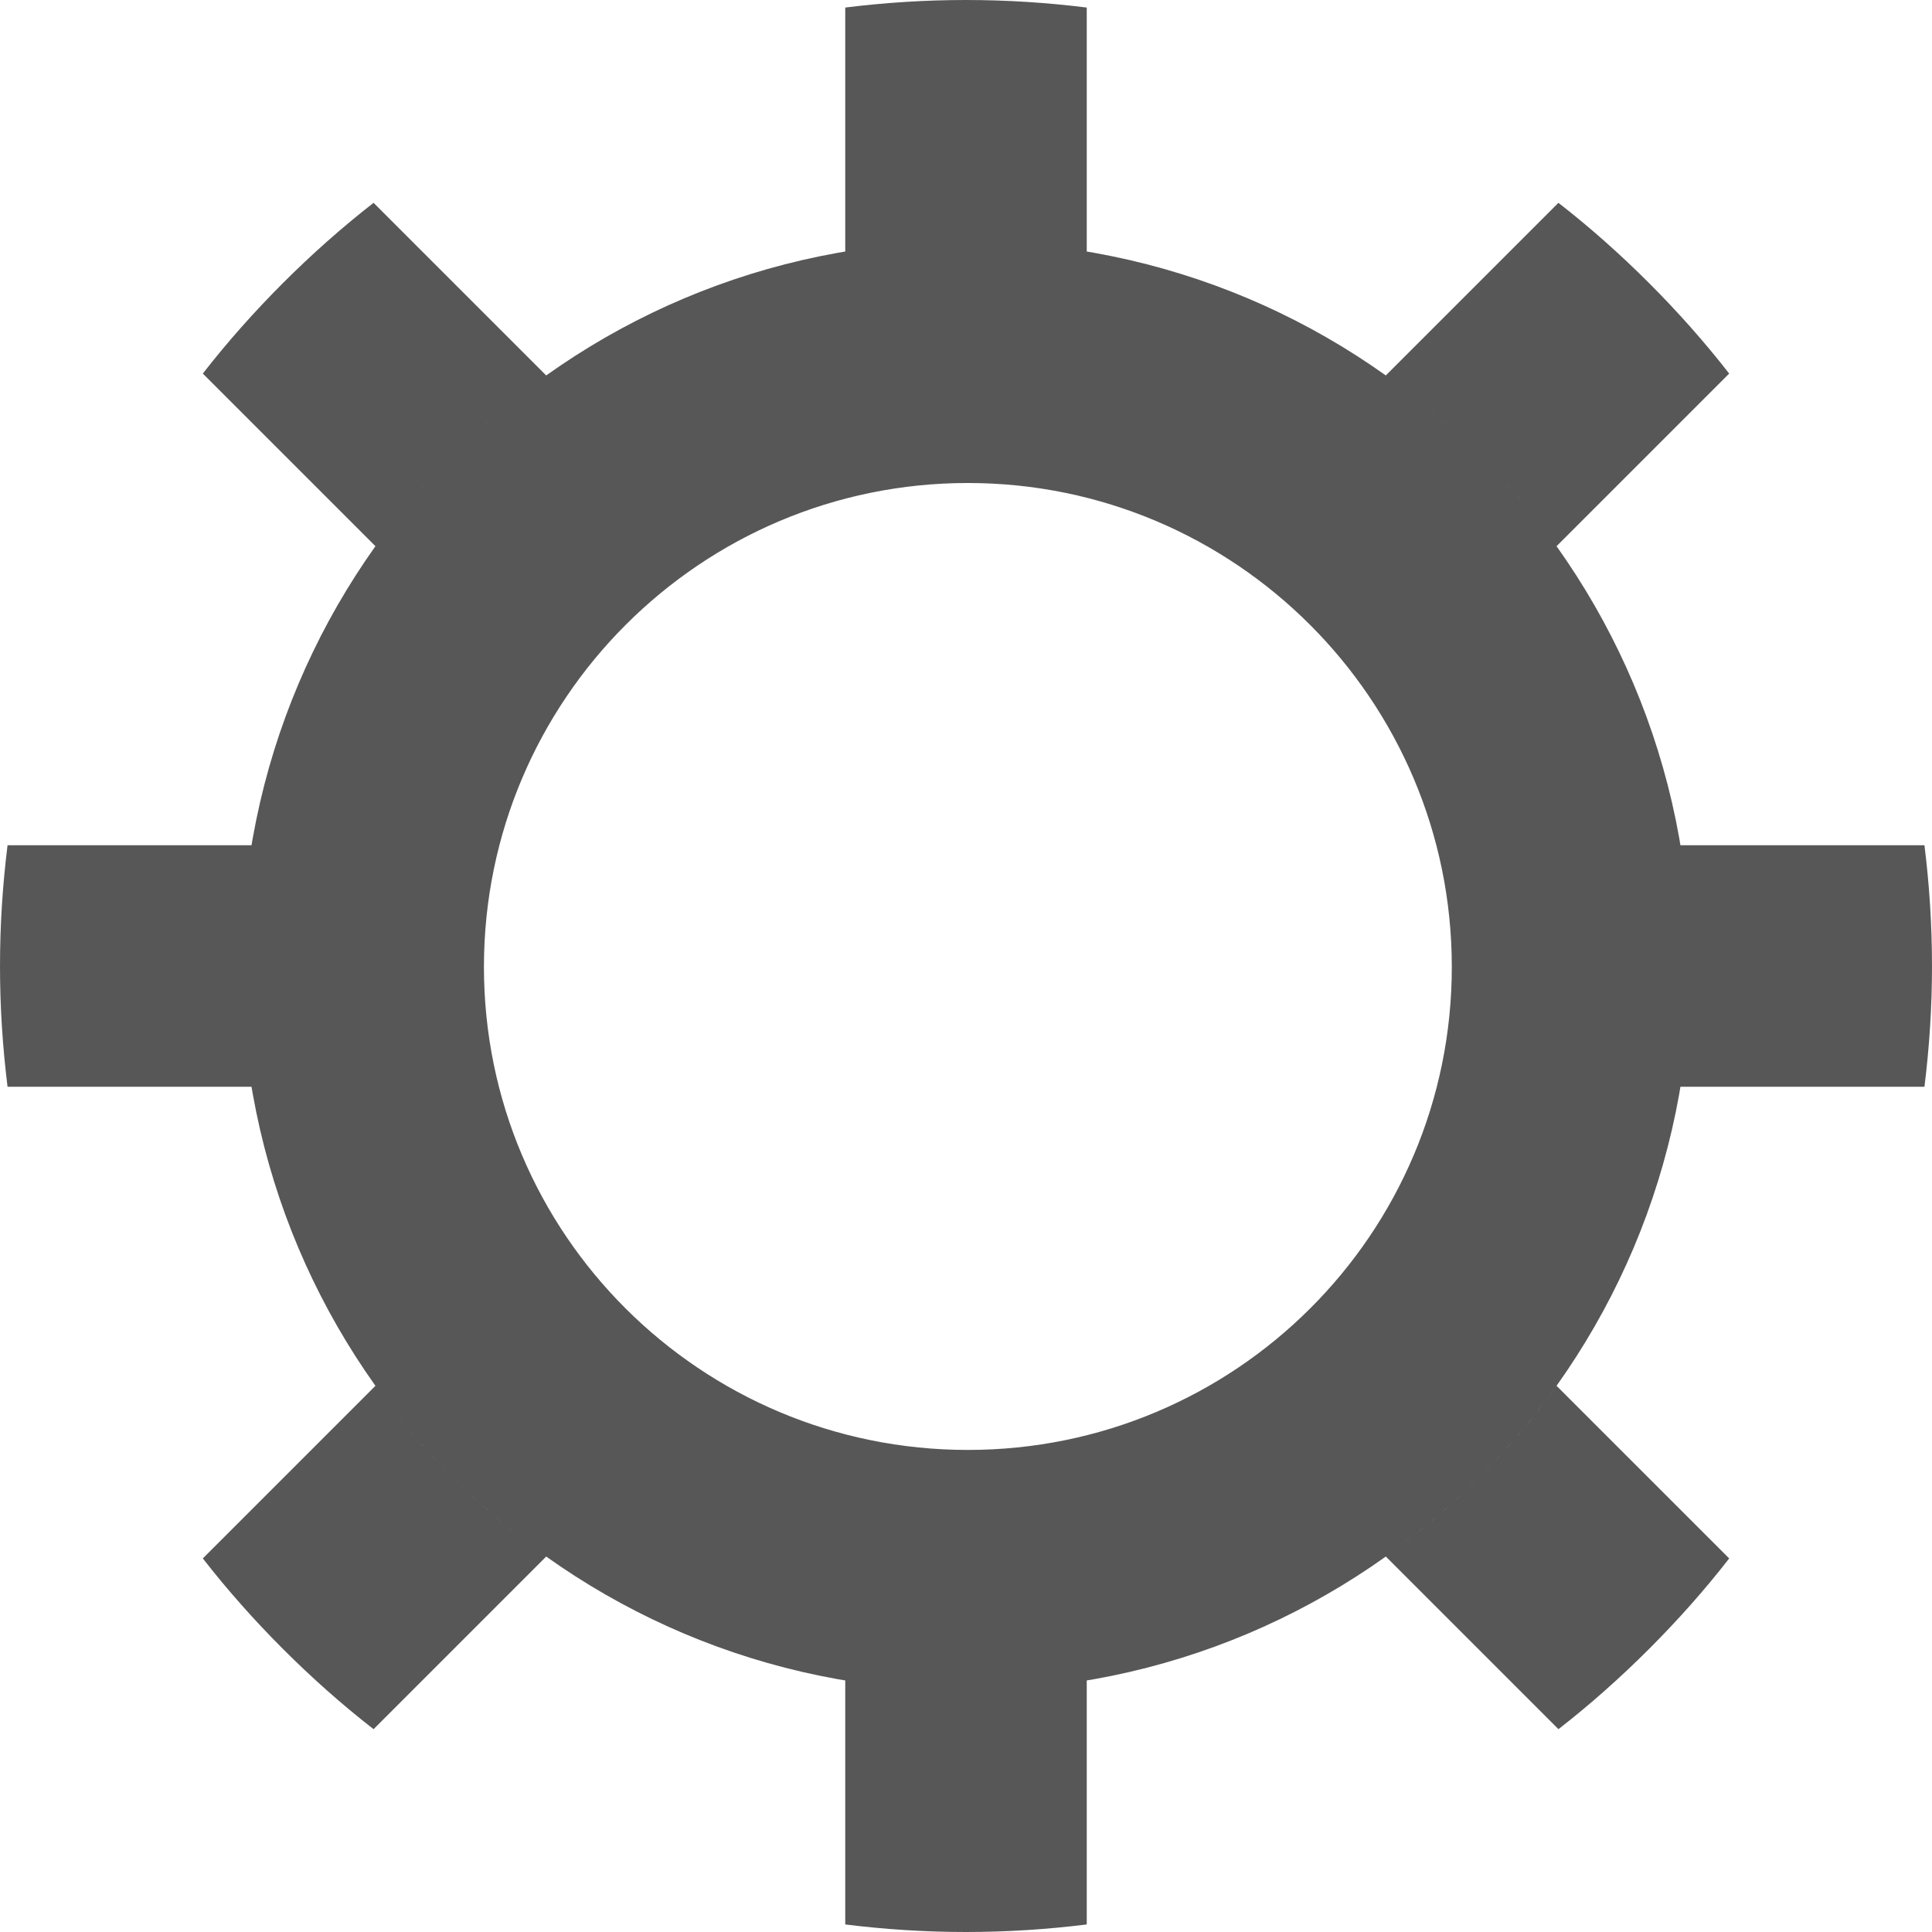
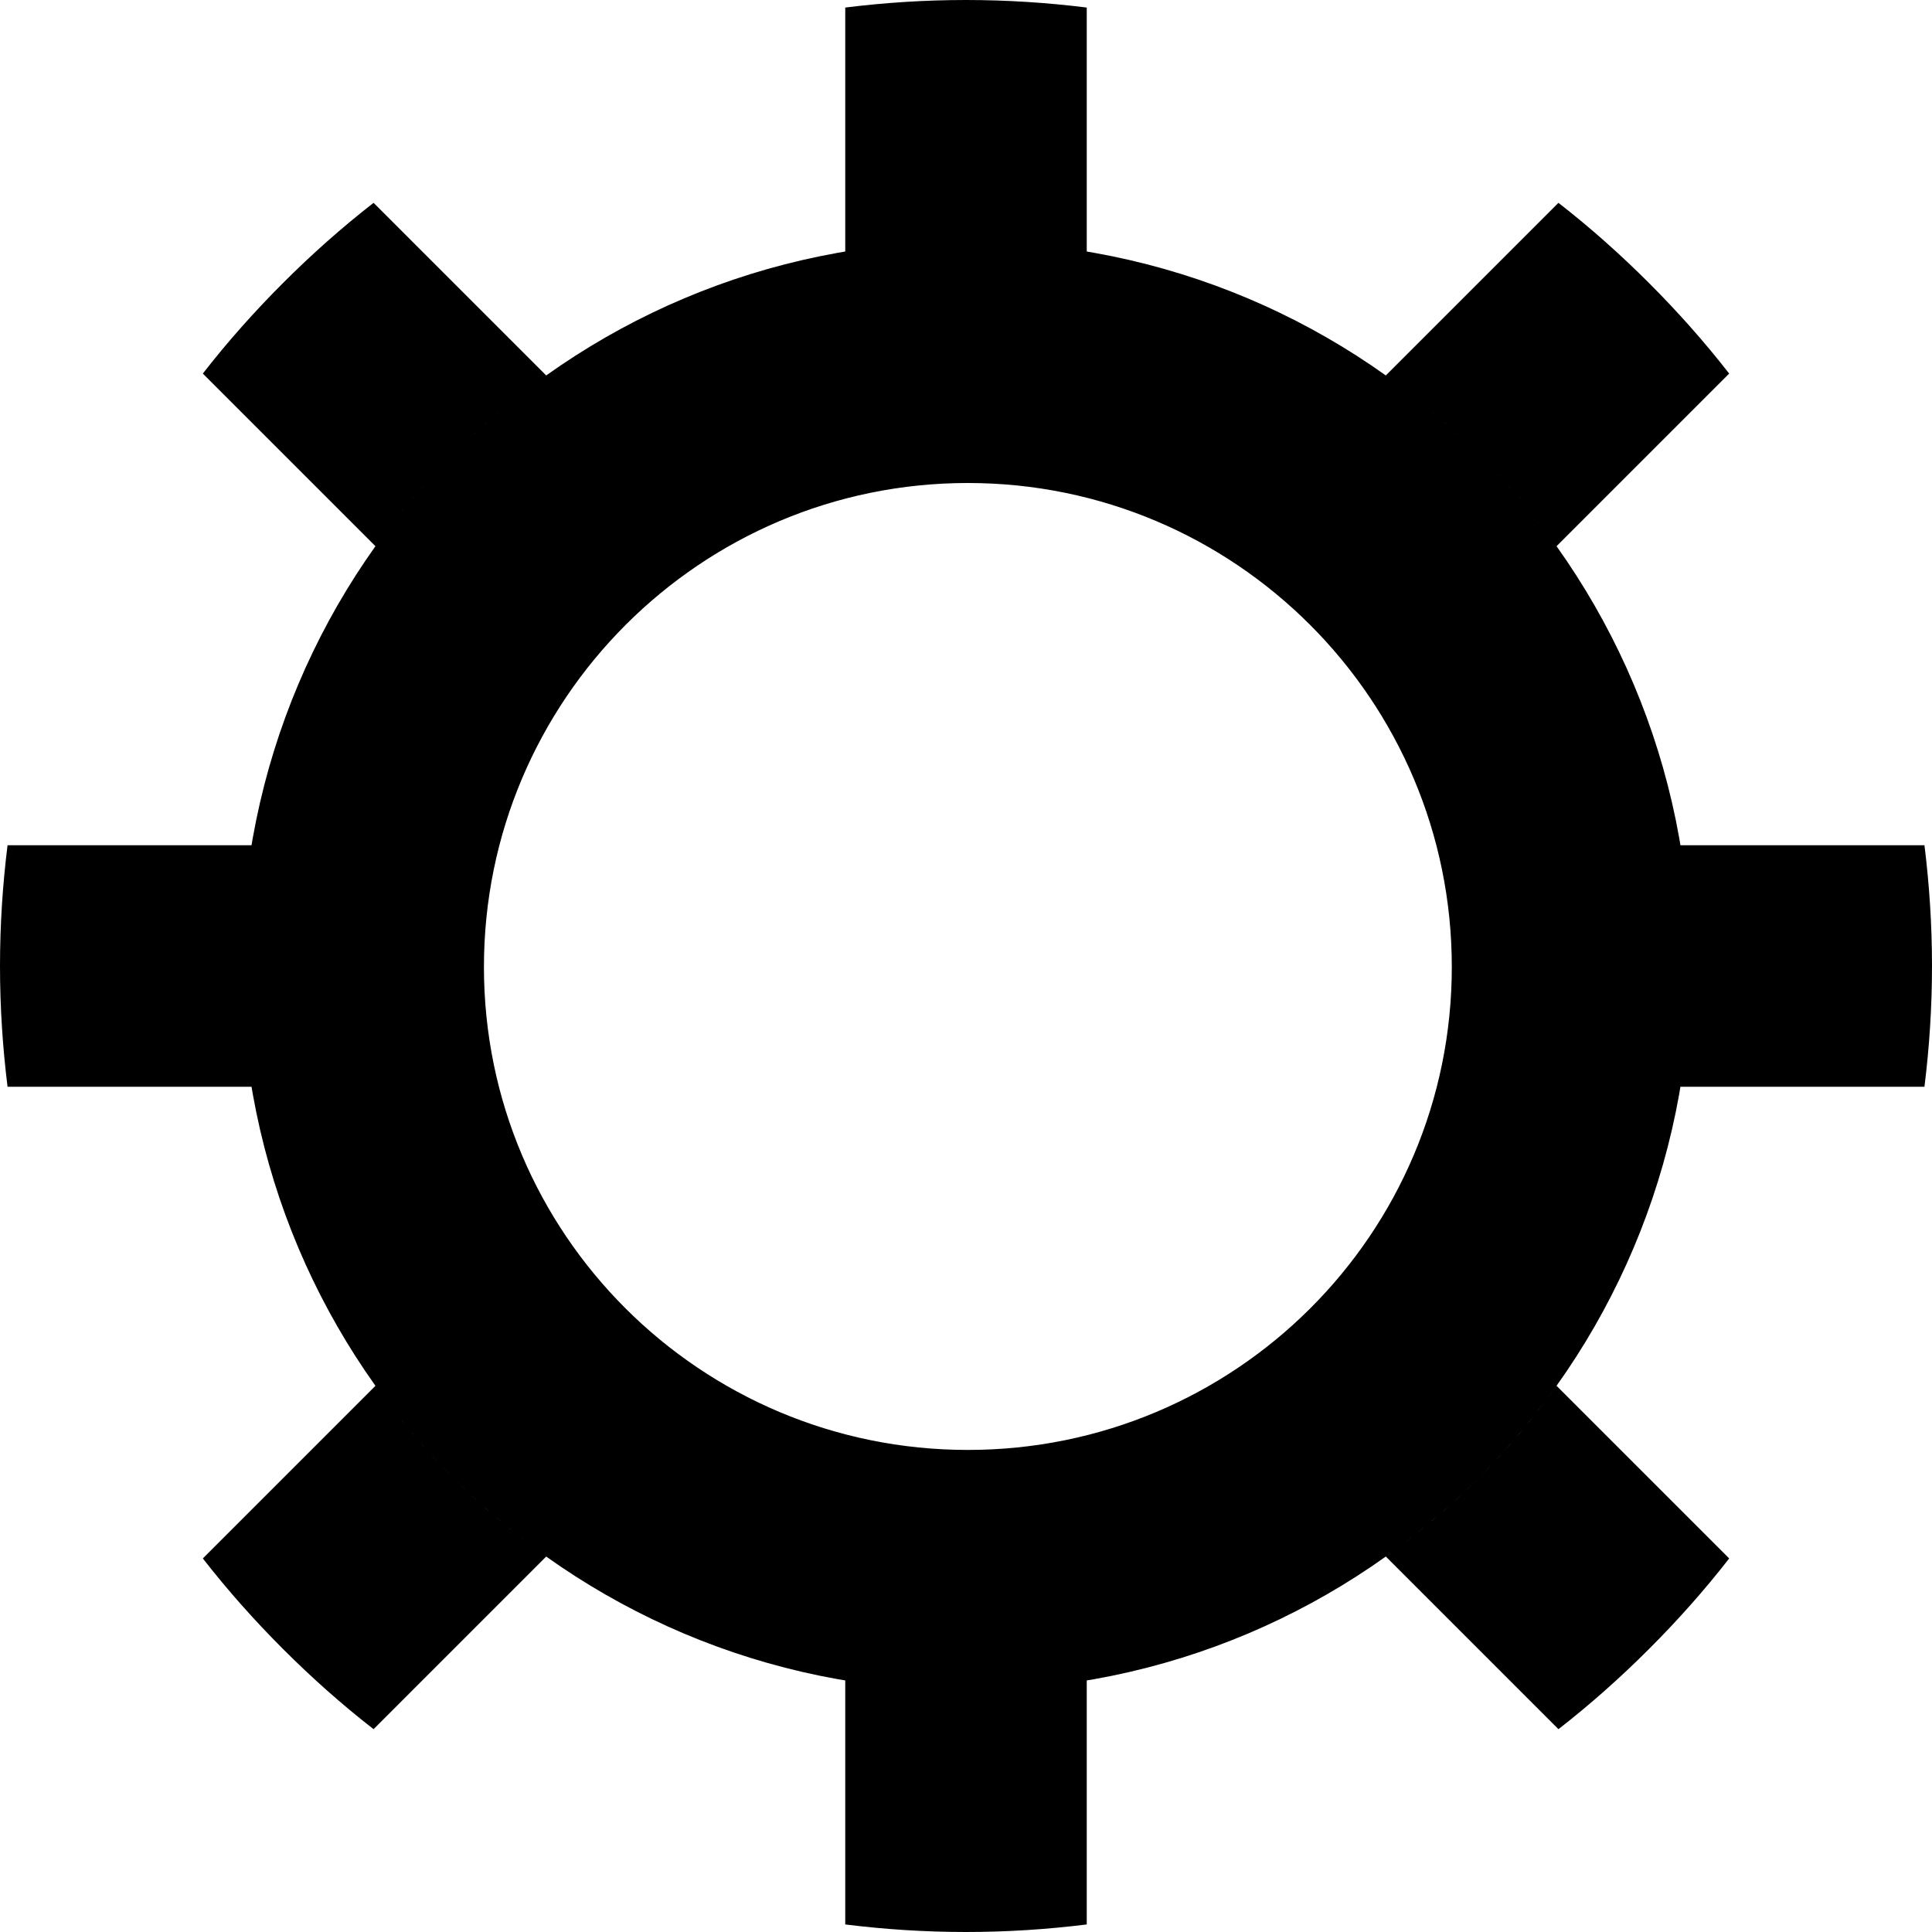
<svg xmlns="http://www.w3.org/2000/svg" width="64px" height="64px" id="svg2816" version="1.1">
  <defs id="defs2818">
    </defs>
  <g id="layer1">
-     <path id="path3631" style="opacity:0.66;fill:#000000;fill-opacity:1;fill-rule:nonzero;stroke:none" d="M 32,8 C 18.745,8 8,18.745 8,32 8,45.255 18.745,56 32,56 45.255,56 56,45.255 56,32 56,18.745 45.255,8 32,8 z m 0.062,8 c 8.849,0 16.031,7.182 16.031,16.031 0,8.849 -7.182,16 -16.031,16 -8.849,0 -16.031,-7.151 -16.031,-16 C 16.031,23.182 23.213,16 32.062,16 z M 32,0 c -1.353,0 -2.691,0.087 -4,0.25 l 0,8.094 C 29.301,8.126 30.638,8 32,8 c 1.362,0 2.699,0.126 4,0.344 L 36,0.25 C 34.691,0.087 33.353,0 32,0 z M 12.375,6.719 c -1.055,0.821 -2.056,1.712 -3,2.656 -0.944,0.944 -1.836,1.945 -2.656,3 l 5.719,5.719 c 1.558,-2.188 3.468,-4.098 5.656,-5.656 L 12.375,6.719 z m 39.25,0 -5.719,5.719 c 2.188,1.558 4.098,3.468 5.656,5.656 L 57.281,12.375 c -0.821,-1.055 -1.712,-2.056 -2.656,-3 -0.944,-0.944 -1.945,-1.836 -3,-2.656 z M 0.25,28 C 0.087,29.309 0,30.647 0,32 c 0,1.353 0.087,2.691 0.25,4 l 8.094,0 C 8.126,34.699 8,33.362 8,32 8,30.638 8.126,29.301 8.344,28 L 0.25,28 z m 55.406,0 C 55.874,29.301 56,30.638 56,32 c 0,1.362 -0.126,2.699 -0.344,4 L 63.75,36 C 63.913,34.691 64,33.353 64,32 c 0,-1.353 -0.087,-2.691 -0.25,-4 l -8.094,0 z M 12.438,45.906 6.719,51.625 c 0.821,1.055 1.712,2.056 2.656,3 0.944,0.944 1.945,1.836 3,2.656 L 18.094,51.562 C 15.906,50.005 13.995,48.094 12.438,45.906 z m 39.125,0 c -1.558,2.188 -3.468,4.098 -5.656,5.656 l 5.719,5.719 c 1.055,-0.821 2.056,-1.712 3,-2.656 0.944,-0.944 1.836,-1.945 2.656,-3 L 51.562,45.906 z M 28,55.656 28,63.75 c 1.309,0.163 2.647,0.25 4,0.25 1.353,0 2.691,-0.087 4,-0.25 l 0,-8.094 C 34.699,55.874 33.362,56 32,56 30.638,56 29.301,55.874 28,55.656 z" />
+     <path id="path3631" style="opacity:1;fill:#000000;fill-opacity:1;fill-rule:nonzero;stroke:none" d="M 32,8 C 18.745,8 8,18.745 8,32 8,45.255 18.745,56 32,56 45.255,56 56,45.255 56,32 56,18.745 45.255,8 32,8 z m 0.062,8 c 8.849,0 16.031,7.182 16.031,16.031 0,8.849 -7.182,16 -16.031,16 -8.849,0 -16.031,-7.151 -16.031,-16 C 16.031,23.182 23.213,16 32.062,16 z M 32,0 c -1.353,0 -2.691,0.087 -4,0.25 l 0,8.094 C 29.301,8.126 30.638,8 32,8 c 1.362,0 2.699,0.126 4,0.344 L 36,0.25 C 34.691,0.087 33.353,0 32,0 z M 12.375,6.719 c -1.055,0.821 -2.056,1.712 -3,2.656 -0.944,0.944 -1.836,1.945 -2.656,3 l 5.719,5.719 c 1.558,-2.188 3.468,-4.098 5.656,-5.656 L 12.375,6.719 z m 39.25,0 -5.719,5.719 c 2.188,1.558 4.098,3.468 5.656,5.656 L 57.281,12.375 c -0.821,-1.055 -1.712,-2.056 -2.656,-3 -0.944,-0.944 -1.945,-1.836 -3,-2.656 z M 0.25,28 C 0.087,29.309 0,30.647 0,32 c 0,1.353 0.087,2.691 0.25,4 l 8.094,0 C 8.126,34.699 8,33.362 8,32 8,30.638 8.126,29.301 8.344,28 L 0.25,28 z m 55.406,0 C 55.874,29.301 56,30.638 56,32 c 0,1.362 -0.126,2.699 -0.344,4 L 63.75,36 C 63.913,34.691 64,33.353 64,32 c 0,-1.353 -0.087,-2.691 -0.25,-4 l -8.094,0 z M 12.438,45.906 6.719,51.625 c 0.821,1.055 1.712,2.056 2.656,3 0.944,0.944 1.945,1.836 3,2.656 L 18.094,51.562 C 15.906,50.005 13.995,48.094 12.438,45.906 z m 39.125,0 c -1.558,2.188 -3.468,4.098 -5.656,5.656 l 5.719,5.719 c 1.055,-0.821 2.056,-1.712 3,-2.656 0.944,-0.944 1.836,-1.945 2.656,-3 L 51.562,45.906 z M 28,55.656 28,63.75 c 1.309,0.163 2.647,0.25 4,0.25 1.353,0 2.691,-0.087 4,-0.25 l 0,-8.094 C 34.699,55.874 33.362,56 32,56 30.638,56 29.301,55.874 28,55.656 z" />
  </g>
</svg>
